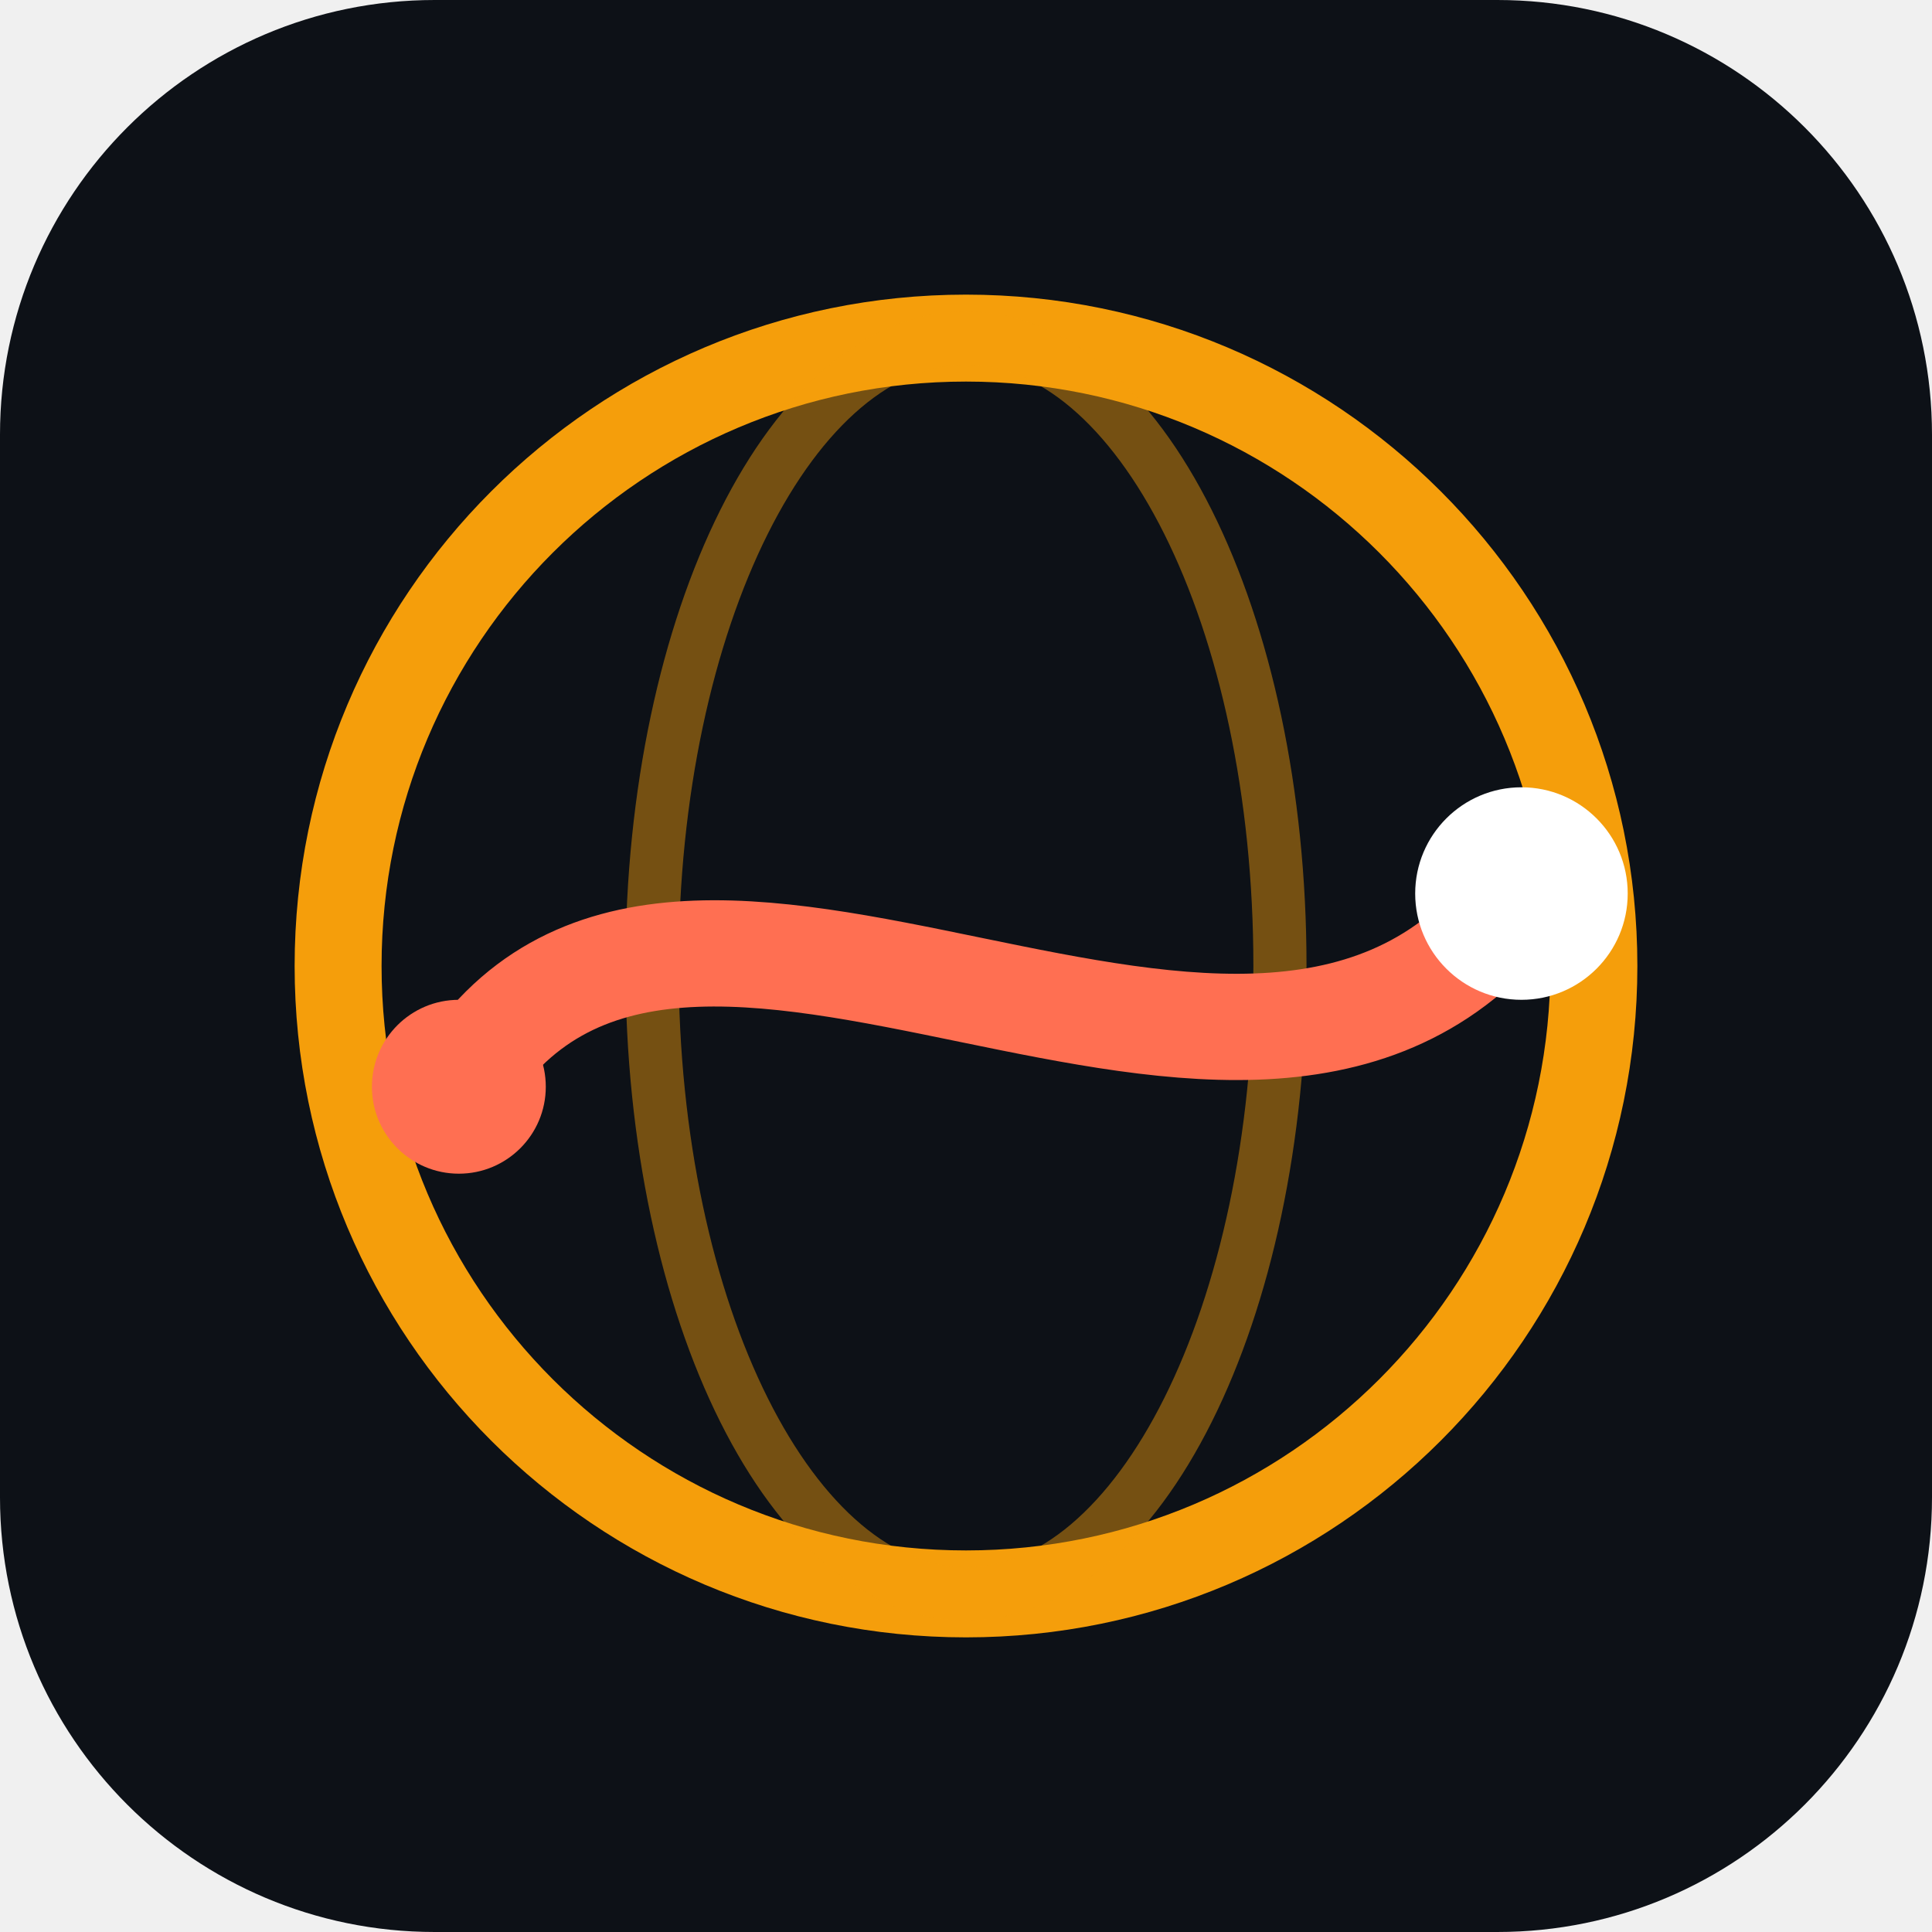
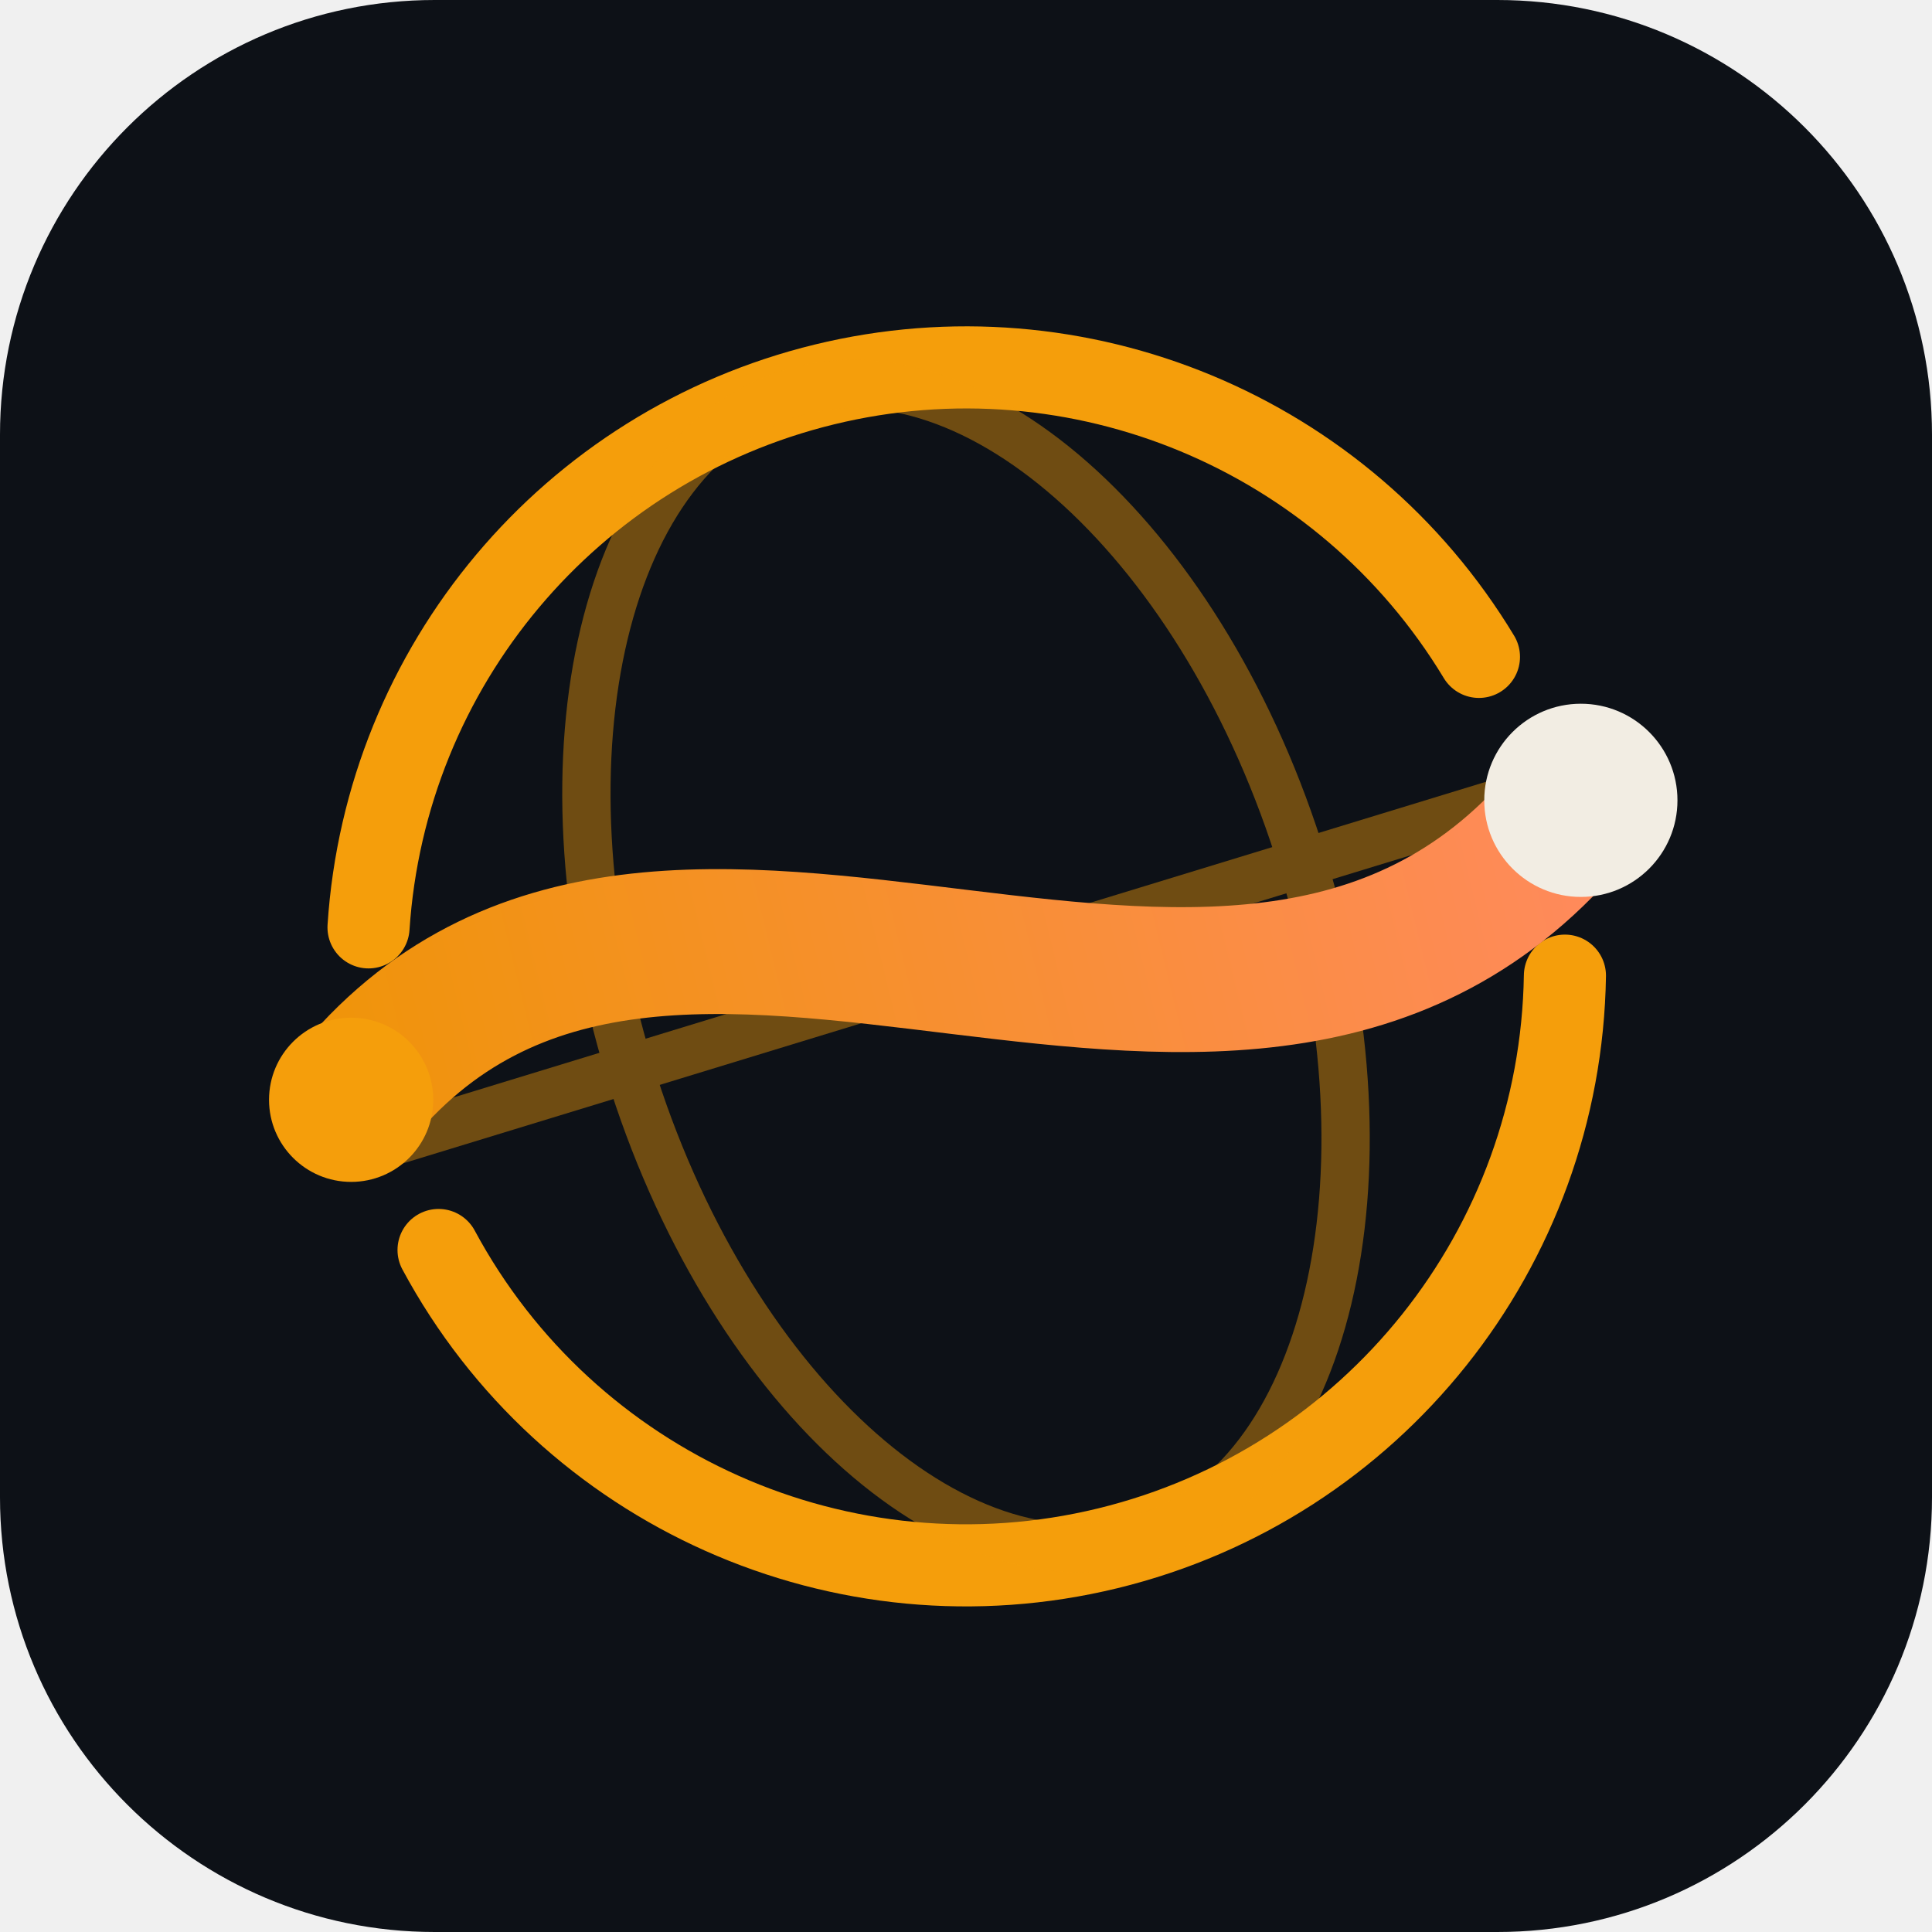
<svg xmlns="http://www.w3.org/2000/svg" viewBox="0 0 40 40" width="40" height="40">
+   <defs>
+     <linearGradient id="maptale-route" gradientUnits="userSpaceOnUse" x1="7.27" y1="22.77" x2="32.73" y2="16.57">
+       <stop offset="0" stop-color="#F0940A" />
+       <stop offset="1" stop-color="#FF8A5C" />
+     </linearGradient>
+   </defs>
  <rect width="40" height="40" rx="9" fill="#0D1117" />
-   <g transform="translate(3, 3)">
-     <circle cx="17" cy="17" r="13" fill="none" stroke="#F59E0B" stroke-width="1.8" />
-     <ellipse cx="17" cy="17" rx="6.5" ry="13" fill="none" stroke="#F59E0B" stroke-width="1.1" opacity="0.45" />
-     <path d="M 6.5 19.5 C 11 12, 23 23, 28.5 15.5" fill="none" stroke="#FF6F52" stroke-width="2.2" stroke-linecap="round" />
-     <circle cx="6.5" cy="19.5" r="1.8" fill="#FF6F52" />
-     <circle cx="28.5" cy="15.5" r="2.2" fill="#FFFFFF" />
+   <g fill="none" stroke="#F59E0B" stroke-width="1.7" opacity="1" stroke-linecap="round">
+     <path d="M 30.62 13.6 A 12.4 12.4 0 0 0 7.63 19.2" />
+     <path d="M 9.08 25.88 A 12.4 12.4 0 0 0 32.4 20.2" />
  </g>
+   <g transform="rotate(-17 20 20)" fill="none" stroke="#F59E0B" stroke-width="1" opacity="0.42">
+     <line x1="7.6" y1="20" x2="32.4" y2="20" />
+     <ellipse cx="20" cy="20" rx="7.29" ry="12.4" />
+   </g>
+   <path d="M 7.27 22.77 C 13.8 14.62, 25.87 25.38, 32.73 16.57" fill="none" stroke="url(#maptale-route)" stroke-width="3" stroke-linecap="round" />
+   <circle cx="7.27" cy="22.77" r="1.7" fill="#F59E0B" />
+   <circle cx="32.73" cy="16.57" r="2" fill="#F2EDE3" />
</svg>
